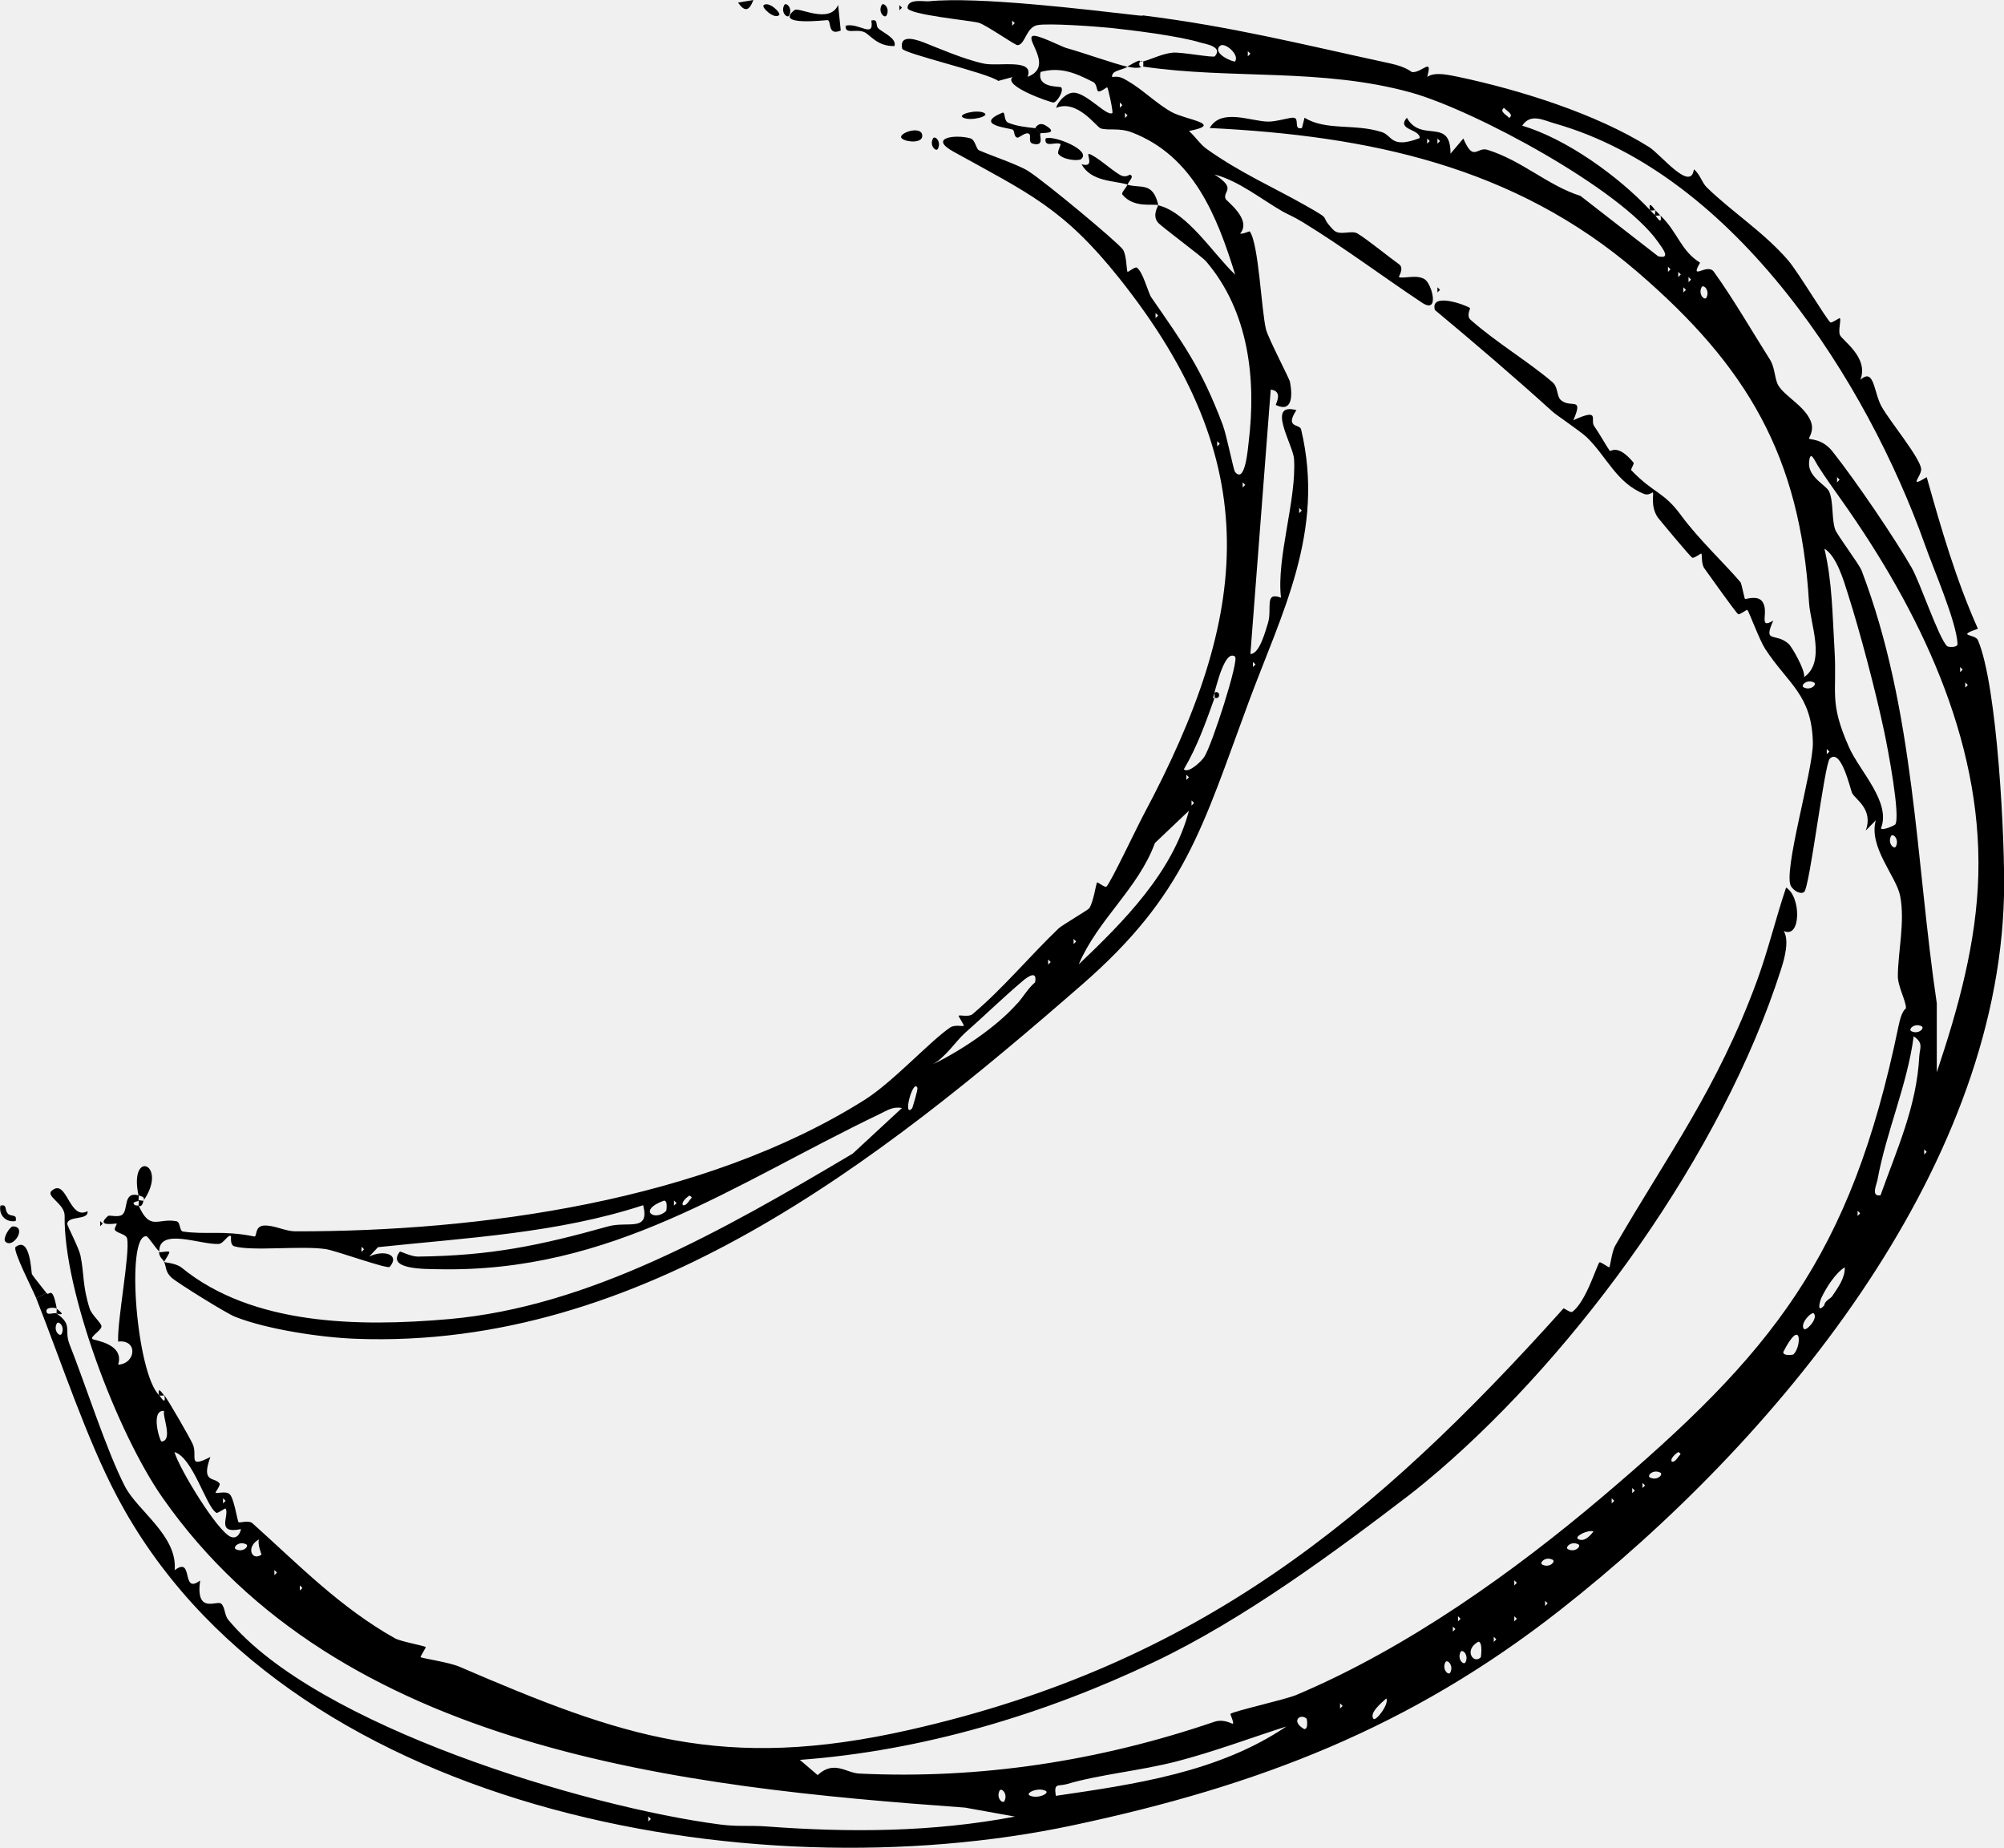
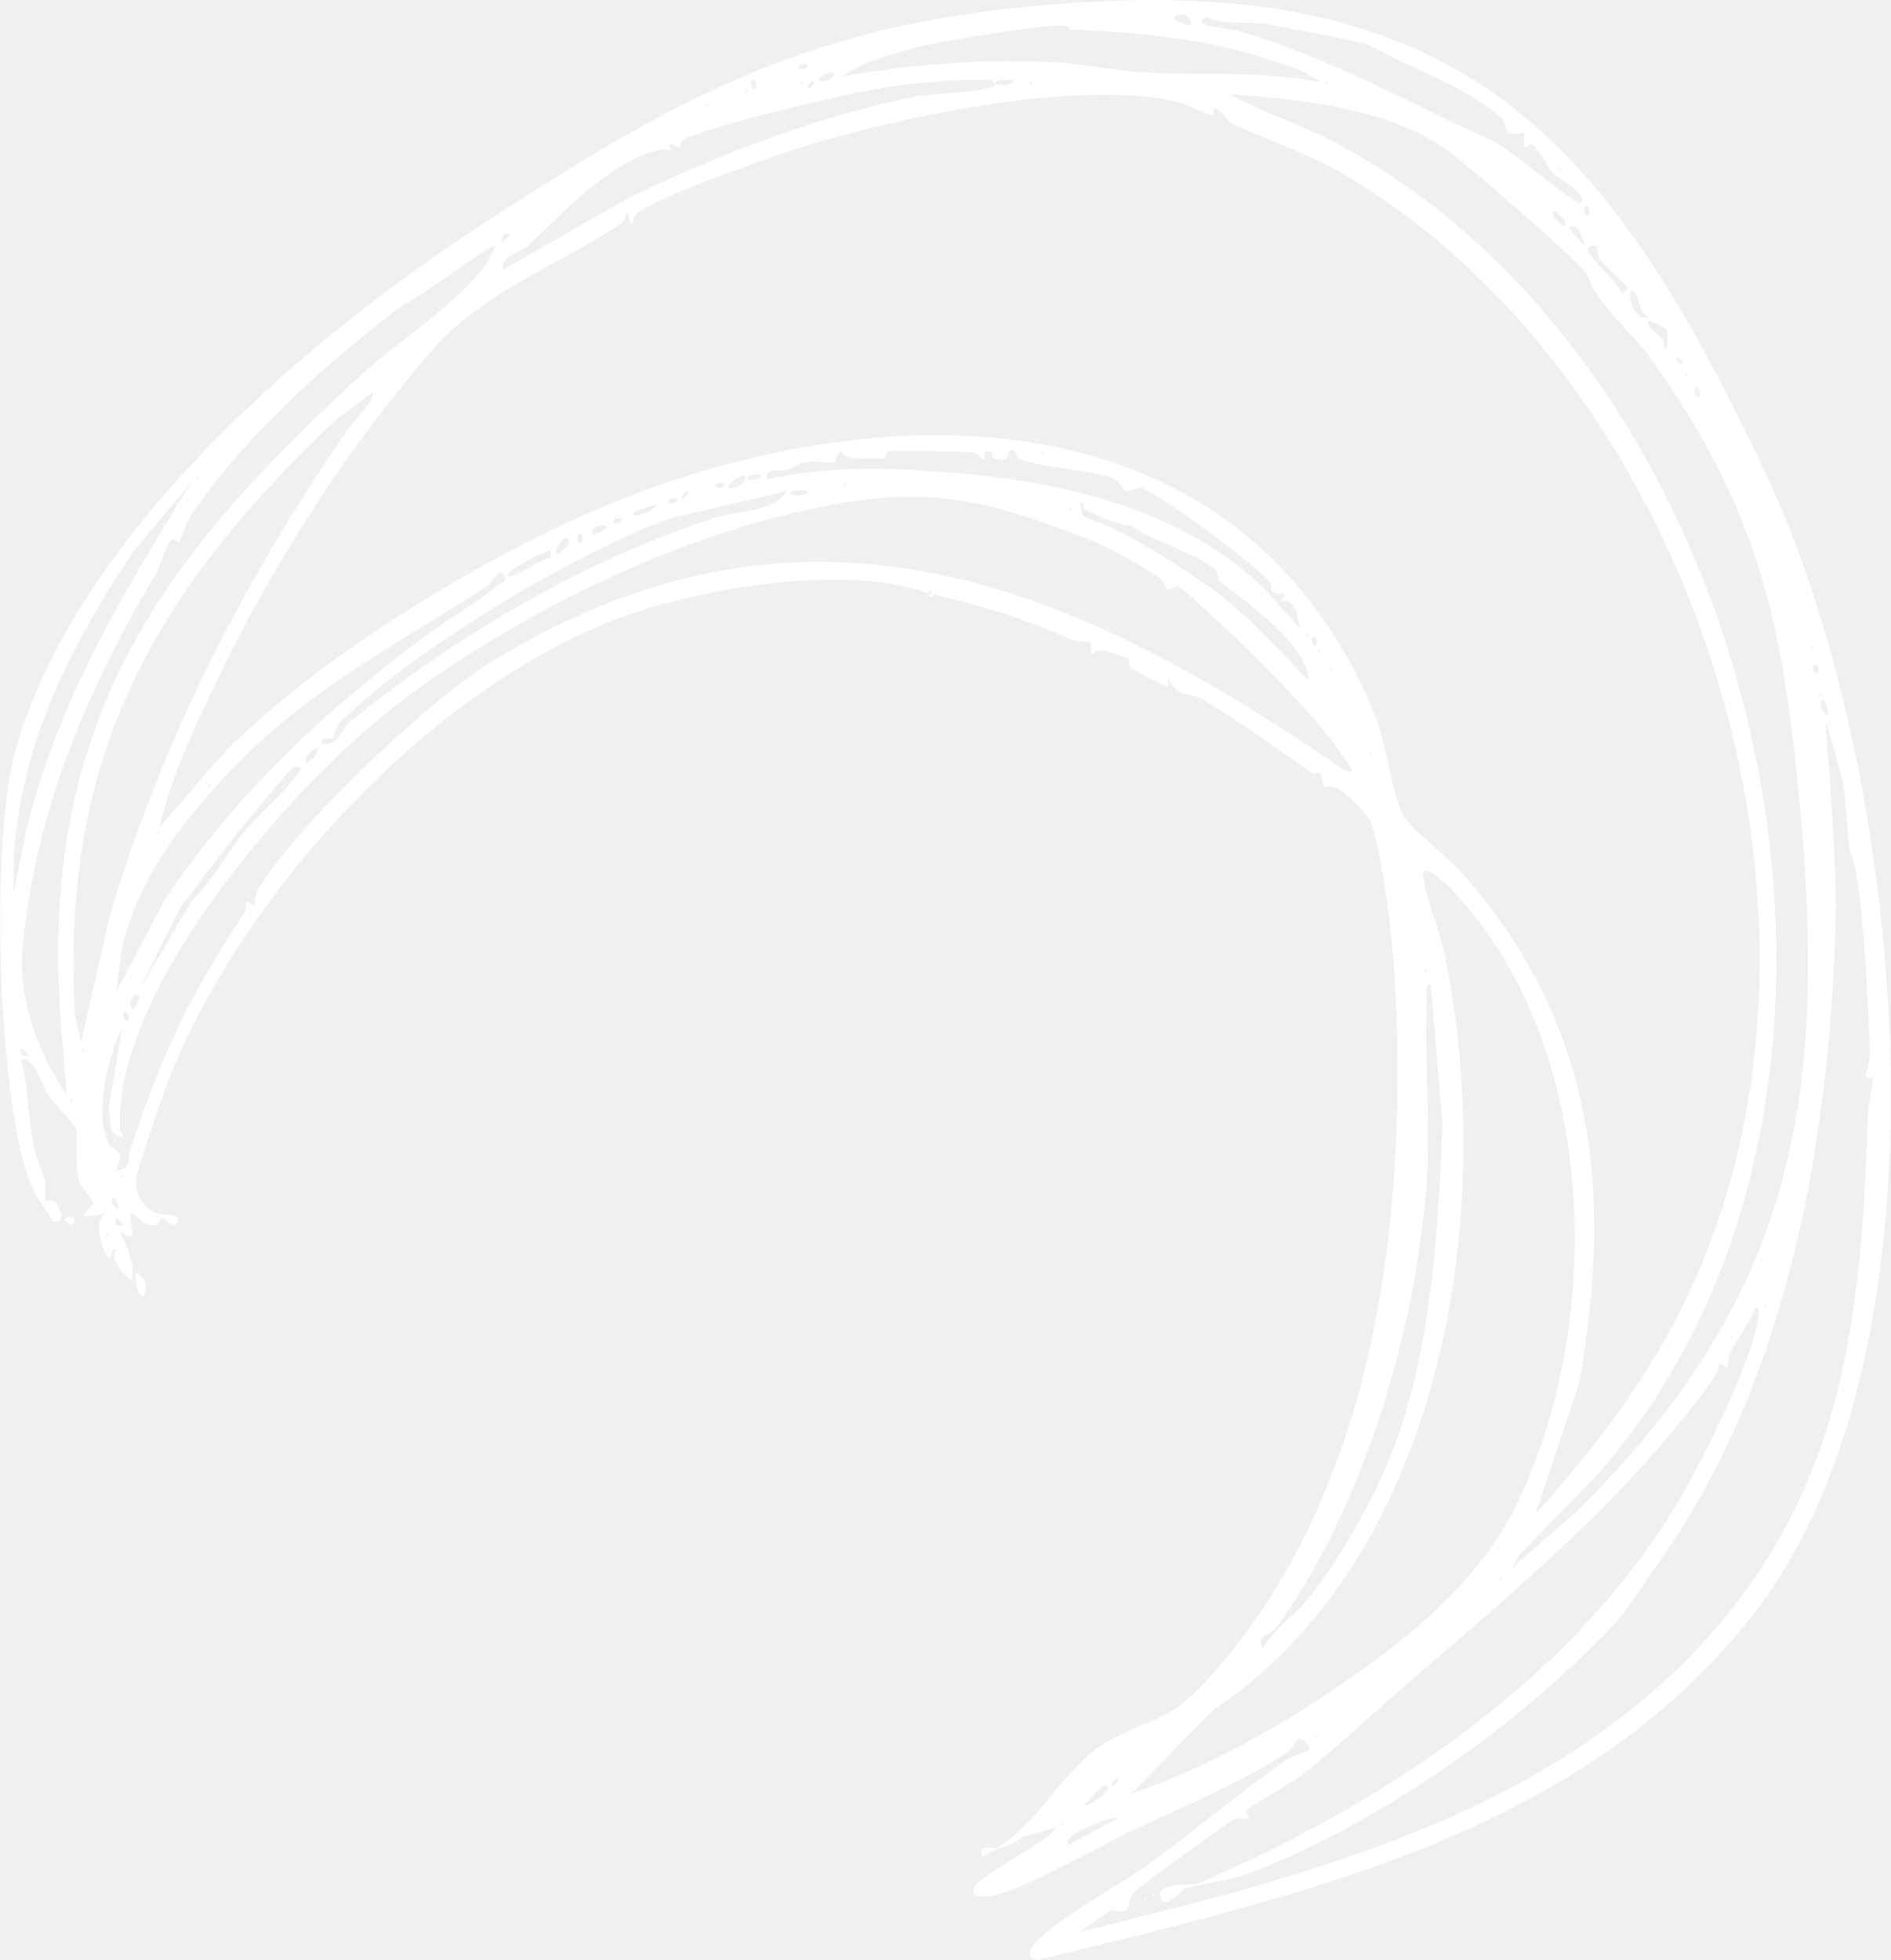
- <svg xmlns="http://www.w3.org/2000/svg" id="Layer_2" data-name="Layer 2" viewBox="0 0 93.63 86.31">
-   <g id="Moons">
-     <g id="Layer_3_Image" data-name="Layer 3 Image">
-       <g>
-         <path d="M2.64,61.36s.02-.23,0-.24c0,.03.55.38,0,.24Z" />
-         <path d="M53.16.72c.3.03.21,0,.24,0,4.16.52,7.38,1.34,11.54,2.24.83.18.98.41,1.05.41.46.02.96-.72.69.22.38-.25,1.03-.08,1.45,0,2.84.6,6.42,1.71,8.92,3.28.53.33,1.95,2.13,2.09,1.04.28.21.37.61.6.84,1.19,1.16,2.69,2.11,3.82,3.43.46.54,1.81,2.79,1.96,2.88.07.04.42-.22.44-.2.07.11-.08.54,0,.78.09.25,1.37,1.05.96,2.1.66-.58.61.58,1,1.27s1.82,2.41,1.84,2.91c.01.33-.63.91.26.37.68,2.42,1.36,4.77,2.39,7.08-1.05.37-.14.23,0,.53.91,2.11,1.28,9.45,1.22,11.94-.31,12.94-10.64,25.45-20.75,33.38-6.99,5.48-14.09,8.21-22.77,10.05-15.12,3.21-36.91-.71-44.64-15.36-1.43-2.7-2.59-6.26-3.78-9.27l.48-.24c.13.18.27-.43.48.72-.11-.04-.48-.07-.48.12,0,.26.37.04.48.12.77.55.33.75.6,1.44.75,1.89,1.73,4.98,2.59,6.64.59,1.14,2.47,2.31,2.32,3.91.91-.69.28,1.17,1.19.48-.22,1.59.77.92.98,1.08.18.14.16.55.33.75,4.12,4.98,16.74,8.76,22.99,9.57.85.11,1.32.03,2.16.09,3.89.29,7.76.27,11.61-.46l-2.33-.42c-13.28-.96-29.23-2.67-37.49-14.47-2.12-3.02-4.64-9.68-4.58-13.18,0-.57-.91-.91-.6-1.17.71-.61.8,1.41,1.67.96.06.44-.91.19-.95.59,0,.09.54,1.11.62,1.48.18.89.09,1.42.43,2.48.1.31.56.68.55.83,0,.19-.54.48-.42.59.07.07,1.51.21,1.2,1.2.84-.05.93-1.19,0-1.08-.05-.97.56-4.11.42-4.81-.05-.22-.44-.23-.57-.4-.05-.06.1-.29.09-.3-.02-.03-1.05.19-.41-.36.05-.05.47.08.65-.05.32-.22.02-1.11.78-.91.02.08-.02.18,0,.24-.04.05-.24.06-.24.12,0,.14.23.11.24.12.54,1.21.89.56,1.77.73.18.03.13.46.3.48,1.11.16,1.84-.07,3.33.23.14.03,0-.49.46-.51.49-.02.98.27,1.47.27,8.55.01,19.03-1.38,26.6-6.15,1.31-.83,3.03-2.72,3.98-3.37.22-.15.58-.04.64-.08.03-.02-.26-.45-.24-.47.06-.05.47.07.64-.07,1.37-1.14,2.74-2.78,4.04-4.02.14-.13,1.36-.85,1.42-.93.2-.28.32-1.18.37-1.21.03-.02.36.25.43.2.16-.1,1.47-2.86,1.74-3.36,5.01-9.38,5.75-16.43-1.15-25.08-2.61-3.27-4.24-3.96-7.74-5.9-1.17-.65.09-.81.79-.62.24.06.27.5.41.56.56.25,1.83.67,2.3.97.8.51,4.14,3.29,4.42,3.66.18.25.17.99.22,1.05.02.02.36-.25.43-.2.29.18.54,1.2.68,1.39,1.5,2.17,2.34,3.31,3.34,5.96.18.48.5,2.1.57,2.19.48.61.61-1.16.64-1.39.36-2.96,0-6.1-1.98-8.43-.22-.26-2.16-1.67-2.28-1.85-.25-.35.04-.74.03-.79-.27-.07-1.14.15-1.67-.49-.07-.08.18-.32.24-.47-.65-.19-1.7-.13-2.15-.95.65.2.2-.52.35-.48.34.1,1.05.75,1.43.97.3.18.46-.02.49,0,.21.1-.06.28-.12.47.63.18,1.19-.15,1.44.96,1.37.34,2.57,2.28,3.59,3.24-.84-2.72-1.95-5.55-4.84-6.65-.58-.22-1.05-.07-1.44-.18-.2-.06-1.09-1.38-2.09-.96.1-.32.49-.72.83-.71.6.01,1.55,1.13,1.8.95.05-.03-.19-1.16-.24-1.2-.02-.02-.33.25-.43.18-.06-.04-.06-.34-.21-.42-.84-.43-1.53-.73-2.47-.48-.19.77.9.66.96.72.14.16-.2.7-.36.71-.13,0-2.38-.77-1.91-1.19l-.67.18c-.48-.37-4.44-1.28-4.49-1.51-.15-.75.78-.38,1.13-.24.51.2,1.78.75,2.68.94.7.15,2.39-.26,2.05.62,1.25-.48-.12-1.75.24-1.91.2-.09,1.33.49,1.56.56.77.21,2.21.73,2.87.88-.3.18-.75.16-.72.48.3-.05.46.02.71.17.72.41,1.34,1.06,2.08,1.47.66.36,2.47.55.8.88.29.25.53.63.83.84,1.56,1.11,3.12,1.79,4.6,2.63,1.4.79.57.38,1.32,1.15.29.3.84-.01,1.13.17.53.33,1.49,1.12,1.93,1.43.27.19-.03.59,0,.6.19.1.84-.14,1.21.11.34.23.7,1.64-.13,1.09-1.88-1.25-3.63-2.57-5.57-3.76-.48-.29-.62-.32-.94-.5-1-.57-2.04-1.43-3.19-1.73,1.07.68.38.76.52,1.14.03.09,1.25.97.68,1.62.12.04.43-.12.45-.1.42.57.54,3.68.76,4.58.1.4,1.09,2.29,1.12,2.45.12.63.12,1.45-.66,1.08-.03-.02.37-.65-.24-.72l-.95,12.35c.43.01.71-1.1.82-1.44.21-.68-.19-1.49.61-1.19-.22-1.85.73-4.57.61-6.48-.04-.65-1.32-2.67.11-2.28-.56.85.16.63.22.9,1.14,4.79-.92,8.59-2.47,12.79-2.15,5.8-2.93,8.93-7.76,13.14-9.49,8.27-20.57,17.05-33.93,16.55-1.64-.06-4.16-.44-5.65-1.03-.39-.15-2.71-1.59-2.97-1.83-.29-.28-.23-.46-.34-.73.03.03.55.05.82.27,3.3,2.69,8.25,2.77,12.49,2.4,6.53-.58,12.74-4.1,18.86-7.73l2.3-2.13c-.42-.08-.69.11-1.04.28-6.88,3.3-12.49,7.42-20.63,7.25-.65-.01-2.43.01-1.79-.82.03-.03.51.23.84.23,3.41-.04,5.67-.51,8.89-1.41.92-.26,1.96.28,1.64-.99-4,1.31-8.24,1.52-12.39,1.96l-.41.44c.63-.32,1.47-.13.96.48-.1.12-2.52-.76-2.99-.83-1.16-.17-3.42.11-4.27-.13-.22-.06-.14-.46-.16-.48-.14-.09-.34.36-.58.37-.85.04-2.78-.78-2.77.35-.19-.17-.52-.71-.6-.71-.98-.08-.46,6.43.6,7.43.05.05.33.53.24,0,.23.31,1.15,1.91,1.32,2.27.26.56-.28,1.18.83.61-.46,1.25.21.92.43,1.24.05.08-.21.42-.19.43.07.05.47-.09.65.06.22.18.37,1.29.43,1.32.07.04.47-.12.66.06,2.17,1.95,4.08,3.92,6.64,5.36.26.15,1.38.35,1.44.41.02.02-.26.45-.24.47.08.06,1.34.24,1.82.45,7.57,3.26,12.3,4.93,21.06,2.94,13.43-3.05,21.68-9.83,30.52-19.68.02-.02.33.22.41.16.65-.47,1.16-2.23,1.27-2.31.05-.04.43.25.46.23.04-.03.12-.74.27-1,2.45-4.24,4.77-7.33,6.62-12.36.53-1.44.88-2.93,1.37-4.38.71.43.7,2.41-.11,2.03.27.46.03,1.3-.13,1.8-2.77,8.65-9.5,17.83-15.98,23.41-.42.36-.96.81-1.39,1.14-3.44,2.63-7.7,5.79-11.9,7.79-5.16,2.46-10.85,4.16-16.57,4.58l.83.71c.78-.71,1.32-.1,1.95-.07,5.67.27,11.22-.59,16.59-2.42.45-.15.82.11.86.09.07-.03-.13-.44-.11-.46.19-.14,2.58-.67,3.07-.88,5.26-2.22,10.23-5.81,14.26-9.22,7.96-6.74,11.65-11.22,13.88-22.02.17-.83.35-.79.35-.85,0-.34-.39-1.03-.38-1.51.01-1.12.34-2.53.11-3.72-.17-.91-1.49-2.29-1.14-3.54l-.47.48c.37-1.01-.5-1.46-.64-1.76-.08-.17-.51-2.12-1.04-1.6-.25.25-.94,6.05-1.2,6.23-.18.12-.46-.05-.6-.25-.43-.59,1.04-5.49,1.01-6.73-.05-2.24-1.15-2.73-2.23-4.38-.25-.38-.76-1.75-.83-1.82-.02-.03-.36.24-.43.2-.11-.07-1.34-1.81-1.58-2.14-.15-.21-.1-.65-.14-.69-.02-.02-.35.24-.43.19-.11-.07-1.49-1.73-1.6-1.87-.37-.53-.17-1.15-.24-1.18-.02,0-.19.15-.39.08-1.3-.51-1.76-1.75-2.69-2.65-.28-.27-1.41-1.03-1.59-1.19-1.8-1.63-3.65-3.21-5.51-4.76-.24-.86,1.48-.22,1.64-.09.03.03-.19.36.03.55,1.17,1.04,2.74,1.98,3.82,2.91.29.25.18.66.41.85.47.39,1.06-.21.57.93,1.29-.59.77-.01.97.27.24.34.66,1.08.73,1.16.04.06.36-.36,1.11.55.05.06-.15.31-.1.36,1.06,1.1,1.5.98,2.32,2.1s2.1,2.32,2.78,3.13c.05.06.18.76.21.78s.56-.18.79.1c.38.46-.22,1.36.53.91-.49,1.1.1.53.72,1.09.14.12.79,1.24.72,1.55,1.03-.71.29-2.48.23-3.49-.41-6.83-2.89-11.03-8.02-15.44-5.75-4.95-12.59-6.36-19.98-6.72.53-.93,1.87-.33,2.69-.3.4.02,1.07-.21,1.24-.18.28.04-.03.59.38.48l.12-.48c1.01.62,2.33.26,3.61.67.5.16.42.8,1.77.28.02-.43-1.1-.37-.6-.95.67,1.2,2.05-.05,2.04,1.68l.6-.71c.48,1.13.63.37,1.13.53,1.63.51,2.82,1.67,4.34,2.15l3.63,2.82c.62.15.22-.35-.02-.69-1.75-2.46-8.55-6.12-11.5-6.95-4.19-1.17-8.44-.61-12.54-1.22.01,0,.01-.23,0-.24.46-.13.89-.36,1.38-.41.39-.04,1.9.25,1.97.17.4-.46-.47-.58-.67-.64-.95-.3-3.17-.58-4.24-.69-.71-.07-2.8-.22-3.36-.13s-.58.92-.95.94c-.12,0-1.43-.92-1.79-1.04-.33-.11-3.37-.38-3.35-.71.02-.44.77-.28.99-.3,2.32-.23,7.32.38,9.78.66ZM47.29.96v.24l.12-.12-.12-.12ZM57.7,2.87c.24-.3-.49-.94-.71-.72-.37.37.68.77.71.72ZM58.3,2.39v.24l.12-.12-.12-.12ZM52.32,4.79v.24l.12-.12-.12-.12ZM70.27,5.04c-.24.17.13.33.24.47.24-.16-.11-.32-.24-.47ZM52.56,5.27v.24l.12-.12-.12-.12ZM77.57,10.06c.82.78.95,1.65,1.86,2.21-.51.89.33,0,.64.42.87,1.2,1.81,2.82,2.62,4.1.25.39.22.93.4,1.22.3.5,1.2.94,1.5,1.64.2.46-.09.8-.07.84.03.06.6-.02,1.09.59,1.14,1.44,2.93,4.09,3.7,5.43.4.69,1.29,3.36,1.67,3.68.05.04.49.08.48-.12-.06-1.06-1.14-3.52-1.53-4.64-2.69-7.55-8.82-17.25-17.28-19.66-.54-.15-1.13-.5-1.53.1,2.07.62,4.48,2.35,5.98,3.95.08.08.15.17.24.24.02.02.34.54.24,0ZM66.68,6.47v.24l.12-.12-.12-.12ZM67.16,6.47v.24l.12-.12-.12-.12ZM77.93,12.46v.24l.12-.12-.12-.12ZM78.41,12.7v.24l.12-.12-.12-.12ZM78.89,12.94v.24l.12-.12-.12-.12ZM78.65,13.42v.24l.12-.12-.12-.12ZM79.73,13.9c.17-.34-.15-.64-.23-.48-.17.34.15.64.23.48ZM53.99,14.62v.24l.12-.12-.12-.12ZM56.87,20.61v.24l.12-.12-.12-.12ZM86.05,23.38c-.4-.57-.74-1.03-1.12-1.63-.16-.26-.38-.81-.41-.07.01.64.81.99.94,1.28.21.46.11,1.28.28,1.77.09.26,1.13,1.63,1.24,1.93,2.49,6.54,2.52,13.55,3.51,20.21v3.22c1-2.98,1.86-6.06,1.94-9.23.17-6.37-2.8-12.42-6.38-17.48ZM85.83,22.29v.24l.12-.12-.12-.12ZM58.06,22.53v.24l.12-.12-.12-.12ZM60.7,23.73v.24l.12-.12-.12-.12ZM88.54,38.53c.28-.34-.35-3.62-.5-4.32-.39-1.86-1.13-4.68-1.71-6.49-.2-.64-.53-1.75-1.09-2.09.37,1.58.37,3.06.47,4.69.13,2.1-.27,2.44.68,4.59.5,1.12,1.98,2.57,1.49,3.79.1.11.64-.15.66-.18ZM56.75,32.35c-.16.45,0,.21,0,.24-.41,1.15-.82,2.3-1.44,3.35.22.2.82-.37.96-.59.36-.56,1.64-4.53,1.43-4.68-.48-.35-.88,1.45-.96,1.68ZM58.54,30.92v.24l.12-.12-.12-.12ZM91.58,31.16v.24l.12-.12-.12-.12ZM84.75,31.88c-.34-.17-.64.15-.48.23.34.17.64-.15.48-.23ZM91.82,31.88v.24l.12-.12-.12-.12ZM85.35,34.99v.24l.12-.12-.12-.12ZM55.43,36.19v.24l.12-.12-.12-.12ZM55.67,37.39v.24l.12-.12-.12-.12ZM55.55,37.87l-1.59,1.51c-.78,2.13-2.66,3.56-3.56,5.67,2.12-2.02,4.39-4.3,5.15-7.18ZM88.58,39.54c.17-.34-.15-.64-.23-.48-.17.34.15.64.23.48ZM50.16,43.86v.24l.12-.12-.12-.12ZM48.97,44.82v.24l.12-.12-.12-.12ZM47.54,46.87c.28-.32.49-.7.82-.98.12-.61-.38-.23-.56-.08-.88.74-1.87,1.7-2.7,2.43-.45.4-.9,1.13-1.52,1.48,1.32-.64,2.99-1.75,3.96-2.86ZM89.78,47.94c-.34-.17-.64.15-.48.23.34.17.64-.15.48-.23ZM87.86,55.84c.76-2.14,1.69-4.15,1.81-6.48.02-.4.22-.63-.26-.95-.3,2.28-1.28,4.45-1.69,6.7-.05.25-.31.79.13.73ZM42.62,51.77s.28-.87.24-.96c-.2-.44-.71,1.46-.24.96ZM89.9,53.69v.24l.12-.12-.12-.12ZM32.21,55.85c-.54.36-.3.69,0,.23.08-.12.19-.13,0-.23ZM31.13,56.56s.09-.51-.12-.47c-1.25.46-.39.99.12.47ZM31.49,56.08v.24l.12-.12-.12-.12ZM86.79,56.56v.24l.12-.12-.12-.12ZM16.89,58.24v.24l.12-.12-.12-.12ZM85.61,60.54c.26-.39.6-.84.58-1.34-.44.27-.87.96-1.09,1.42-.08.17-.23.76.13.36.03-.23.31-.32.38-.44ZM84.28,62.08c.1.12.67-.47.47-.72-.1-.12-.67.47-.47.72ZM2.88,62.31c.17-.34-.15-.64-.23-.48-.17.34.15.64.23.48ZM83.79,63.27c.39-.35.4-1.81-.47-.12-.03.21.45.14.47.12ZM7.67,65.91c-.66-.07-.2,1.44-.12,1.43.55-.06.02-1.2.12-1.43ZM10.1,70.66c-.48-.29-1.08-2.57-1.95-2.83.24.81,2.01,3.71,2.63,3.96.28.11.43-.13.48-.36-1.21.25-.52-.64-.72-.96-.02-.03-.37.24-.44.2ZM78.41,67.83c-.54.36-.3.69,0,.23.08-.12.19-.13,0-.23ZM77.57,68.79c-.34-.17-.64.15-.48.23.34.17.64-.15.48-.23ZM76.74,69.27v.24l.12-.12-.12-.12ZM76.26,69.51v.24l.12-.12-.12-.12ZM10.42,69.99v.24l.12-.12-.12-.12ZM75.3,69.99v.24l.12-.12-.12-.12ZM73.74,71.9c.28.14.55-.15.71-.36-.24-.1-.94.24-.71.36ZM12.22,72.62s-.2-.5-.12-.71c-.63.35-.34,1.04.12.71ZM11.5,72.14c-.34-.17-.64.15-.48.23.34.17.64-.15.48-.23ZM73.74,72.14c-.34-.17-.64.15-.48.23.34.17.64-.15.48-.23ZM72.54,72.86c-.34-.17-.64.15-.48.23.34.17.64-.15.48-.23ZM12.82,73.34v.24l.12-.12-.12-.12ZM70.75,73.82v.24l.12-.12-.12-.12ZM14.01,74.06v.24l.12-.12-.12-.12ZM72.19,74.78v.24l.12-.12-.12-.12ZM68.12,75.5v.24l.12-.12-.12-.12ZM70.75,75.5v.24l.12-.12-.12-.12ZM67.88,75.98v.24l.12-.12-.12-.12ZM69.79,76.46v.24l.12-.12-.12-.12ZM69.19,77.41s.1-.71-.12-.72c-.71.4-.21,1.08.12.72ZM68.47,77.65c.17-.34-.15-.64-.23-.48-.17.34.15.64.23.48ZM67.76,78.13c.17-.34-.15-.64-.23-.48-.17.34.15.64.23.48ZM64.17,80.29c.11.14.75-.7.6-.95-.22.2-.81.68-.6.95ZM62.61,79.57v.24l.12-.12-.12-.12ZM61.05,80.29c-.28-.27-.77.1-.12.48.21.03.13-.46.12-.48ZM49.33,83.89c3.69-.54,7.61-1.1,10.77-3.24-1.68.54-3.36,1.17-5.08,1.62s-3.61.61-5.17,1.07c-.42.12-.62-.08-.52.55ZM46.93,84.13c.17-.34-.15-.64-.23-.48-.17.34.15.64.23.48ZM48.84,83.65c-.37-.17-.97.12-.72.23.37.17.97-.12.72-.23ZM30.29,84.85v.24l.12-.12-.12-.12Z" />
-         <path d="M56.75,32.59s-.01-.23,0-.24c.28-.12.28.36,0,.24Z" />
-         <path d="M7.43,58.48c.06.05.4-.06.48,0,.04.04-.25.45-.24.47-.05-.13-.24-.21-.24-.48Z" />
-         <path d="M77.33,9.82s-.23.03-.24,0c-.1-.54.22-.02.24,0Z" />
-         <path d="M53.39,2.87c-.22-.1-.22.34,0,.24-.04,0-.17.13-.72,0,.83-.48.45-.17.72-.24Z" />
-         <path d="M77.57,10.06s-.22.03-.24,0c-.04-.05.04-.18,0-.24.09.07.16.16.24.24Z" />
-         <path d="M1.69,60.64c-.12-.31-1.13-2.27-.96-2.39.69-.53.73,1.2.76,1.27.04.08.61.79.68.88l-.48.24Z" />
-         <path d="M6.47,56.32s.03-.17,0-.24c.03-.04.22.04.24,0-.02.03-.05.34-.24.24Z" />
-         <path d="M7.67,65.19s-.24.01-.24,0c-.08-.45.11-.17.24,0Z" />
-         <path d="M6.71,56.08c.08-.15-.1-.2-.24-.24-.46-2.19,1.41-1.47.24.24Z" />
-         <path d="M39.27,1.43c-.63.26-.41-.48-.61-.49-.11,0-2.5.29-1.54-.47.2-.16,1.63.68,2.04-.24l.12,1.19Z" />
-         <path d="M48.61,6.23c-.07.07.22.64-.36.48-.23-.06-.06-.36-.16-.45-.16-.13-.47.19-.56.17-.19-.06-.1-.33-.23-.38-.17-.07-1.81-.22-.48-.78.18-.08.04.36.3.47.41.16.83.2,1.26.25l.24.24Z" />
-         <path d="M48.37,5.99s.14-.33.48-.13c.69.42-.21.33-.24.37l-.24-.24Z" />
-         <path d="M41.04,1.33c.24.21.87.47.75.82-.78.03-1.14-.52-1.39-.64-.38-.19-.93.13-.89-.31.63-.15,1.34.62,1.2-.24.35-.09.18.24.33.37Z" />
-         <path d="M50.52,7.43c-.12.1-.85.05-1.07-.24-.07-.09.13-.44.1-.46-.22-.13-.77.2-.7-.26.34-.18,2.16.55,1.67.95Z" />
-         <path d="M.25,58c-.14-.14.21-.72.36-.71.67.01,0,1.07-.36.71Z" />
-         <path d="M42.14,6.47c-.27-.23.95-.66.95-.12,0,.35-.74.3-.95.12Z" />
-         <path d="M35.2,0c-.2.52-.4.57-.72.12l.72-.12Z" />
-         <path d="M36.4.71c-.25.2-.84-.38-.72-.47.25-.2.84.38.72.47Z" />
-         <path d="M45.97,5.27c.33.15-.6.4-.96.23-.33-.15.6-.4.96-.23Z" />
-         <path d="M36.87.72c-.08.16-.41-.14-.23-.48.08-.16.41.14.23.48Z" />
-         <path d="M41.42.72c-.08.16-.41-.14-.23-.48.08-.16.41.14.23.48Z" />
-         <path d="M43.82,6.95c-.08.16-.41-.14-.23-.48.08-.16.41.14.23.48Z" />
-         <path d="M.36,56.69c.18.17.45,0,.37.35-.45.08-.8-.28-.71-.72.34-.08.17.2.35.37Z" />
-         <polygon points="42.02 .24 42.14 .36 42.02 .48 42.02 .24" />
-         <polygon points="4.68 57.04 4.8 57.16 4.68 57.28 4.68 57.04" />
-         <polygon points="67.16 13.42 67.28 13.54 67.16 13.66 67.16 13.42" />
-       </g>
+ <svg xmlns="http://www.w3.org/2000/svg" id="Layer_2" data-name="Layer 2" viewBox="0 0 100 103.67">
+   <defs>
+     <style>
+       .cls-1 {
+         fill: #fff;
+       }
+     </style>
+   </defs>
+   <g id="Sketchy_Icons" data-name="Sketchy Icons">
+     <g>
+       <path class="cls-1" d="M49.16,31.4c-4.57-1.68-12.83-.22-17.27,1.63-9.87,4.12-19.5,14.77-23.18,24.65-.24.65-1.5,4.36-1.52,4.75-.03.83.42,1.46,1.15,1.76.29.12,1.46-.12.92.63-.06.09-.62-.4-.73-.42-.07,0-.02.65-.84.32-.22-.09-.67-.6-.72-.53-.3.4.6,1.75-.63.94.39.89.81,1.57.63,2.61-.48-.43-1.16-1-.83-1.67-.3-.14-.17.65-.41.41-.37-.35-.77-1.85-.21-2.29-2.07.43-.57-.24-.62-.52-.08-.46-.6-.8-.74-1.25-.2-.65-.01-2.46-.16-2.77-.09-.19-1.26-1.45-1.49-1.78-.19-.28-.82-2.19-1.38-1.82.37,1.54.35,3.28.72,4.81.34,1.39.63,1.06.54,2.61,0,.11.37-.06.51.09.22.22.68,1.23-.09,1.05-.44-.72-.98-1.36-1.27-2.18-1.7-4.75-2.08-18.26-.65-23.03,3.33-11.1,14.92-21.16,24.28-27.31C36.7,4.51,43.94.75,58.24.07c20.03-.96,27.36,8.39,35.23,25.14,7.26,15.45,10.35,46.01-.74,60.19-9.13,11.69-24,14.85-37.82,18.27-.88-.11-.26-.87.2-1.27,1.57-1.34,4-2.62,5.73-3.87,2.39-1.73,4.78-3.76,7.19-5.44.24-.17,1.14-.45,1.17-.5.14-.19-.21-.71-.52-.62-.12.03-.31.52-.58.7-2.44,1.64-5.43,2.84-8.02,4.07-1.91.9-5.54,3-7.37,3.49-.31.09-1.23.22-1.25-.21-.04-.72,3.91-2.5,4.38-3.34l-1.8.49c-.51.55-1.41.49-2.06,1.08-.38-.78.64-.45.69-.47,2.44-1.44,3.69-4.49,6.04-5.74,2.39-1.27,3.11-.95,5.2-3.25,8.92-9.83,10.62-24.56,9.84-37.4-.11-1.83-.62-6.09-1.19-7.74-.22-.64-1.14-1.49-1.7-1.88-.41-.29-.76-.11-.79-.13-.14-.14-.11-.6-.27-.76-.03-.03-.28.09-.38.02-1.9-1.32-4-2.85-5.91-3.96-.42-.25-1.38-.08-1.73-1.11-.18.11.34.58-.21.42-.1-.03-1.53-.78-1.67-.86-.3-.2-.14-.55-.2-.57-.53-.13-1.03-.36-1.32-.42s-.64.22-.68.18c-.06-.07.06-.48-.01-.62-.03-.05-.66.03-1.16-.19-2.34-1.03-4.63-1.77-7.19-2.33-.02,0-.21-.47-.21,0ZM62.94,1.33c.26-.31-.39-.8-.83-.41-.18.16.8.46.83.41ZM72.5,2.42c-.32-.19-5-1.07-5.63-1.16-.98-.14-2.02.08-3.02-.34-1.11.43,1.26.6,1.69.73,4.83,1.4,8.82,3.72,13.19,5.7.6.06,4.67,3.59,4.87,3.38.44-.48-1.22-1.31-1.46-1.57-.31-.33-.75-1.29-1.09-1.51-.09-.06-.35.16-.37.15-.13-.09-.02-.78-.1-.8-.06-.02-.5.23-.81-.01-.2-.15-.15-.55-.35-.74-1.93-1.75-4.92-2.65-6.93-3.83ZM56.43,1.38c-.49-.23-7.03.87-7.91,1.11-1.22.34-3.01.82-3.95,1.55,3.72-.67,7.71-.96,11.49-.73,1.39.09,3.02.44,4.47.52,3.11.18,6.23-.11,9.3.52-.79-.66-1.95-.94-2.92-1.26-2.95-.97-6.41-1.36-9.71-1.5-1.15-.05-.38-.03-.77-.21ZM42.68,3.42c-.29-.15-.56.13-.42.2.29.15.56-.13.42-.2ZM44.15,3.84c-.27-.09-1.05.31-.83.41.27.13.79-.07.83-.41ZM52.5,4.25c-.11-.12-2.78.05-3.2.08-2.23.16-4.26.61-6.36,1.11-2.26.54-4.48,1.05-6.68,1.88-.27.1-.26.44-.29.45-.25.1-.73-.59-.49.23-.31-.21-1.07.02-1.37.15-2.44,1.04-4.27,3.02-6.12,4.81-.35.34-1.45.49-1.4,1.32l6.71-3.84c4.75-2.27,9.77-4.25,14.95-5.3,1.19-.24,2.72-.18,3.92-.47.24-.06.66-.03.31-.41ZM39.97,4.67c.15-.29-.13-.56-.2-.42-.15.29.13.56.2.42ZM42.37,4.25v.21l.1-.1-.1-.1ZM43,4.26c-.47.32-.26.6,0,.2.07-.11.17-.11,0-.2ZM53.54,4.25c-.31-.14-1.12.07-.83.2.31.14,1.12-.07.83-.2ZM54.48,4.25v.21l.1-.1-.1-.1ZM70.15,4.25v.21l.1-.1-.1-.1ZM39.45,4.67v.21l.1-.1-.1-.1ZM64.16,6.09c-.09.08-1.56-.62-1.85-.69-5.54-1.35-16.37,1.09-21.51,2.92-1.95.69-5.26,1.85-6.96,2.86-.23.14-.35.32-.35.59-.29.15-.16-.64-.41-.41-.02.02.03.3-.26.49-2.31,1.54-4.92,2.66-7.07,4.17-1.06.74-1.94,1.42-2.72,2.31-4.57,5.2-8.59,11.5-11.44,17.43-1.24,2.58-2.49,5.18-3.15,7.97,1.46-1.53,2.7-3.28,4.24-4.73,5.38-5.07,14.34-10.46,21.33-13.03,14.89-5.47,32.13-4.32,38.72,11.87.63,1.55.86,4.08,1.5,5.31.29.56,2.49,2.33,3.04,2.96,7,7.86,8.11,16.74,6.25,27.07l-2.31,6.89c2.67-2.93,5.16-6.13,7.08-9.63,10.92-19.89,2.13-48.81-16.06-60.52-2.85-1.83-4.43-2.14-7.15-3.43-.05-.02-.48-.66-.78-.76-.19-.06-.06.31-.14.38ZM76.45,7.88c-3.12-2.18-7.7-2.64-11.41-2.89,1.81.96,3.77,1.6,5.58,2.55,22.95,12.11,31.7,50.55,13.72,70.63l-3.98,4.06-.39.76c1.17-1.17,2.57-2.19,3.74-3.36,11.82-11.81,12.98-22.74,11.32-38.79-.9-8.65-2.35-14.3-7.68-21.83-.95-1.35-2.95-2.98-3.36-4.42-.15-.51-6.59-6.05-7.53-6.71ZM37.36,5.5v.21l.1-.1-.1-.1ZM82.47,8.85v.21l.1-.1-.1-.1ZM84.03,11.35c.15-.29-.13-.56-.2-.42-.15.29.13.56.2.42ZM82.78,11.98c.07-.38-.28-.68-.62-.84-.07.38.28.68.62.84ZM83.4,11.98s-.44-.08-.41.1l.83.94c0-.18-.38-1.01-.42-1.04ZM27.02,12.4c-.58-.14-.29.2-.62.52l.62-.52ZM26.19,13.03c-.21-.19-4.21,2.92-4.8,3.03-4.01,3.06-8.18,6.72-11.2,11.05-.3.43-.65,1.52-.71,1.58-.02.02-.32-.22-.38-.18-.26.17-.68,1.58-.9,1.93-3.54,5.89-6.33,12.52-6.99,19.55-.27,2.85.73,5.56,2.32,7.93l-.33-4.07c-1.07-15.54,5.09-24.18,16.05-34.15,1.97-1.79,4.81-3.5,6.45-5.71.11-.14.53-.94.49-.97ZM84.45,13.02c-.08-.09-.57-.06-.41.31.23.54,1.46,1.53,1.77,2.19.45-.37.29-.29-.01-.62-.27-.28-.96-.9-1.15-1.14-.21-.27-.17-.71-.2-.74ZM86.54,15.53c-.6-.74-.33,1.52.63,1.25-.44-.23-.57-1.17-.63-1.25ZM88.15,17.45c-.07-.1-.77-.5-.98-.46-.03.7,1.05.65.84,1.46.3.09.17-.96.15-1ZM88.73,18.88c-.21.15.11.29.21.41.21-.14-.1-.28-.21-.41ZM89.15,19.71v.21l.1-.1-.1-.1ZM89.88,20.96c.15-.29-.13-.56-.2-.42-.15.29.13.56.2.42ZM19.71,20.75l-1.8,1.33C8.21,31.22,3.25,39.87,3.95,53.43c.03.6.28,1.18.32,1.78l1.52-6.72c2.81-9.45,7.14-17.83,12.62-25.8.2-.29,1.52-1.67,1.31-1.93ZM46.82,24.23c-.32.02-1.55.02-1.84-.01-.27-.03-.49-.34-.52-.33-.18.02-.26.56-.33.6s-1.03-.15-1.61-.03c-.29.06-.53.3-.82.39-.35.11-1.27-.22-1.1.5,2.33-.51,4.71-.63,7.07-.52,6.78.31,14.1,1.42,19.21,6.3l1.9,2.15c-.2-.64-.18-1.66-1.04-1.46.44-.67-.03-.28-.42-.52-.19-.12-.05-.42-.14-.52-1.22-1.26-5.75-4.61-6.85-4.98-.09-.03-.66.22-.8.17-.18-.06-.21-.44-.65-.65-.92-.45-3.97-.58-5.03-1.06-.11-.05-.08-.67-.51-.37-.04.03.09.67-.8.33-.08-.03.05-.31-.15-.34-.52-.09-.22.33-.32.41-.08.08-.35-.31-.57-.36s-4.28-.1-4.5-.05c-.15.03-.16.35-.19.35ZM55.11,23.88v.21l.1-.1-.1-.1ZM10.42,25.14v.21l.1-.1-.1-.1ZM38.51,25.76c.38.2,1.09-.33.83-.62-.03-.04-.84.37-.83.62ZM40.18,25.14c-.32-.15-.85.1-.62.2.32.15.85-.1.62-.2ZM6.89,30.9c1.04-1.81,2.1-3.58,3.21-5.35l-3.05,3.62c-3.06,4.62-5.57,9.26-6.25,15.18-.11.95-.07,1.95-.09,2.92l.65-3.22c1.12-4.72,3.16-9.04,5.53-13.15ZM38.3,25.56c-.29-.15-.56.13-.42.2.29.15.56-.13.42-.2ZM44.67,25.55v.21l.1-.1-.1-.1ZM43.42,25.76v.21l.1-.1-.1-.1ZM36.32,25.98c-.47.32-.26.6,0,.2.07-.11.17-.11,0-.2ZM41.64,25.97l-6,1.4c-4.84,1.6-14.15,7.21-17.71,10.92-.3.31-.22.64-.34.8-.03.04-.57-.22-.59.25.88.18,1.12-.84,1.53-1.18,5.64-4.56,12.39-8.54,19.22-10.75,1.35-.44,3.05-.27,3.89-1.43ZM42.68,25.97c-.31-.14-1.12.07-.83.2.31.14,1.12-.07.83-.2ZM57.65,28.56c-6.33-2.52-9.46-2.93-15.92-1.37-6.87,1.66-14.41,5.39-20.18,9.65s-15.18,14.97-15.21,22.44c0,.29,0,.62.22.84-.84.06-.67-.81-.82-1.47l.72-4.27c-.77,1.51-1.47,4.54-.72,6.1.2.42.98.27.41,1.41.85.05.63-.8.72-1.05,1.67-5.05,3.14-8.15,6.05-12.56.13-.2.1-.57.13-.6.02-.02.39.23.41.21.03-.03.04-.62.21-.9,2.17-3.49,9.03-10,12.55-12.13,16.33-9.87,30.25-4.16,44.47,5.6.17.12.65.47.82.33.08-.07-1.05-1.58-1.13-1.69-1.17-1.53-2.65-2.97-3.77-4.15-.51-.54-3.88-3.71-4.31-3.94-.11-.06-.41.24-.56.16-.05-.03-.13-.42-.37-.58-1.24-.82-2.75-1.65-3.71-2.03ZM35.79,26.39c-.29-.15-.56.13-.42.2.29.15.56-.13.42-.2ZM33.5,27.22c.29.14,1.04-.23,1.25-.52-.26.03-1.5.4-1.25.52ZM57.37,26.94c-.1-.06.05-.43-.27-.34l.2.71c1.1.39,2.27.96,3.28,1.55,1.14.67,2.85,1.75,3.88,2.54,1.7,1.32,3.25,3.05,4.75,4.59,0-.43-.26-1.04-.5-1.38-1.05-1.55-2.84-2.8-4.25-3.9-.08-.06.01-.41-.18-.57-1.13-.97-3.26-1.45-4.46-2.35-.64,0-1.85-.51-2.44-.85ZM56.57,26.81v.21l.1-.1-.1-.1ZM32.87,27.44c-.29-.15-.56.13-.42.2.29.15.56-.13.42-.2ZM32.03,27.85c-.36-.16-.9.08-.62.42.03.03.85-.31.62-.42ZM30.78,28.69c.15-.29-.13-.56-.2-.42-.15.29.13.56.2.42ZM29.84,28.48c-.09,0-.53.65-.42.83.37-.1,1.07-.82.42-.83ZM29.11,29.11c-2.09.7-3.68,2.42-.41.52.27-.16.52.03.41-.52ZM26.6,30.36c-.26-.29-.6.5-.79.62-5.61,3.6-10.06,5.76-14.53,10.77-2.06,2.31-3.83,4.8-4.67,7.77-.24.85-.34,2.07-.47,2.96l2.63-4.99c3.83-5.61,8.5-10.01,13.96-14.02,1.12-.82,2.62-1.68,3.56-2.48.14-.12.66-.26.31-.65ZM69.1,33.49v.21l.1-.1-.1-.1ZM69.62,34.12c.15-.29-.13-.56-.2-.42-.15.29.13.56.2.42ZM95.83,34.12v.21l.1-.1-.1-.1ZM69.73,34.33v.21l.1-.1-.1-.1ZM96.14,35.58c.15-.29-.13-.56-.2-.42-.15.29.13.56.2.42ZM70.36,35.37v.21l.1-.1-.1-.1ZM96.25,36.62v.21l.1-.1-.1-.1ZM96.36,37.04c-.13.28.05.67.31.83.08-.24-.2-1.09-.31-.83ZM97.87,45.14c-.09-.17-.28-3.21-.39-3.81l-.92-3.24c.24,3.76.64,7.6.51,11.38-.39,11.3-2.6,23.47-9.06,32.78-.7,1-2,2.99-2.63,3.66-4.88,5.2-12.39,10.56-19.37,13.2-1.01.38-2.67.53-3.33.8-.07.03-.98.96-1.2.62-.67-1,1.72-.84,1.84-.89,9.84-4.23,19.6-10.65,25.27-19.93,1.24-2.02,4.08-7.67,4.37-9.84.03-.23.23-.72-.15-.67-.26.81-.84,1.47-1.23,2.21-.15.29-.2.89-.23.92-.02.02-.37-.23-.4-.2-.03.03-.11.49-.25.69-4.82,6.76-11.17,11.78-17.42,17.25-1.24,1.09-2.92,2.66-4.49,3.87-.44.34-2.79,1.67-2.88,1.82-.04.07.2.36.18.38-.08.1-.69.01-.79.07-.56.34-5.04,3.56-5.32,3.89-.59.69.16,1.18-1.21.92l-1.66,1.17c11.9-2.96,24.54-6.05,33.1-15.45,7.29-8,8.26-17.19,8.57-27.47.02-.69.23-1.58.3-2.3-.77.29-.16-.51-.18-1.24-.05-2.07-.39-9.4-1.01-10.59ZM16.17,40.38c.34-.15.69-.46.62-.84-.34.15-.69.46-.62.84ZM72.44,39.76v.21l.1-.1-.1-.1ZM15.96,40.59c-.52-.08-.44-.03-.7.26-2.04,2.3-3.93,4.73-5.76,7.22l-2.1,4.22,2.8-4.72c1.14-1.1,1.83-2.51,2.85-3.73.92-1.11,2.14-2,2.92-3.24ZM11.05,41.43v.21l.1-.1-.1-.1ZM8.33,43.93v.21l.1-.1-.1-.1ZM76.65,46.93c-.21-.22-1.47-1.37-1.38-.61.14,1.2.85,2.79,1.12,4.06,2.84,13.54.04,31.87-12.18,40.04l-4.4,4.47c3.59-1.26,7.02-3.06,10.19-5.17,4.07-2.71,8.18-5.83,10.32-10.35,4.65-9.83,4.15-24.42-3.66-32.44ZM75.37,51.24v.21l.1-.1-.1-.1ZM73.09,78.1c2.58-5.69,2.94-12.44,3.21-18.6l-.62-7.42c-.36-.05-.2.47-.21.73-.17,3.97.37,7.98-.23,11.9-.78,7-3.52,15.61-7.7,21.32-.33.46-1.19.46-.74,1.14.65-1.09,1.88-1.91,2.61-2.87,1.33-1.74,2.77-4.2,3.67-6.19ZM7.39,52.71c-.34-.28-.58.26-.42.62.1.23.45-.6.42-.62ZM6.76,53.96c.15-.29-.13-.56-.2-.42-.15.29.13.56.2.42ZM1.55,55.83l-.42-.42c-.06.44-.02.48.42.42ZM4.37,55.42v.21l.1-.1-.1-.1ZM3.74,58.13v.21l.1-.1-.1-.1ZM6.45,62.1v.21l.1-.1-.1-.1ZM5.93,63.36c-.12.24.13.48.31.62.09-.21-.21-.82-.31-.62ZM6.56,64.81l-.42-.42c-.06.44-.02.48.42.42ZM5.62,65.23v.21l.1-.1-.1-.1ZM93.33,68.99v.21l.1-.1-.1-.1ZM79.34,83.4v.21l.1-.1-.1-.1ZM69.52,91.76v.21l.1-.1-.1-.1ZM59.08,94.06c-.47.32-.26.6,0,.2.07-.11.17-.11,0-.2ZM58.56,94.47c-.23-.23-1.09.93-1.25,1.04.23.05,1.53-.75,1.25-1.04ZM59.18,96.15c-.59,0-1.16.26-1.68.51-.31.15-1.15.48-1.03.95l2.71-1.46ZM56.16,96.35v.21l.1-.1-.1-.1Z" />
+       <path class="cls-1" d="M49.16,31.4c.06.02.19-.03.21,0,.08.16-.21.34-.21,0Z" />
+       <path class="cls-1" d="M7.6,68.57c-.44-.08-.4-.91-.41-1.25.55.23.62.75.41,1.25Z" />
+       <path class="cls-1" d="M3.84,64.4c.24.24-.09.67-.42.1-.03-.18.4-.12.42-.1Z" />
+       <polygon class="cls-1" points="60.96 100.11 61.06 100.22 60.96 100.32 60.96 100.11" />
+       <polygon class="cls-1" points="60.54 100.32 60.65 100.42 60.54 100.53 60.54 100.32" />
+       <polygon class="cls-1" points="6.04 60.22 6.14 60.33 6.04 60.43 6.04 60.22" />
    </g>
  </g>
</svg>
